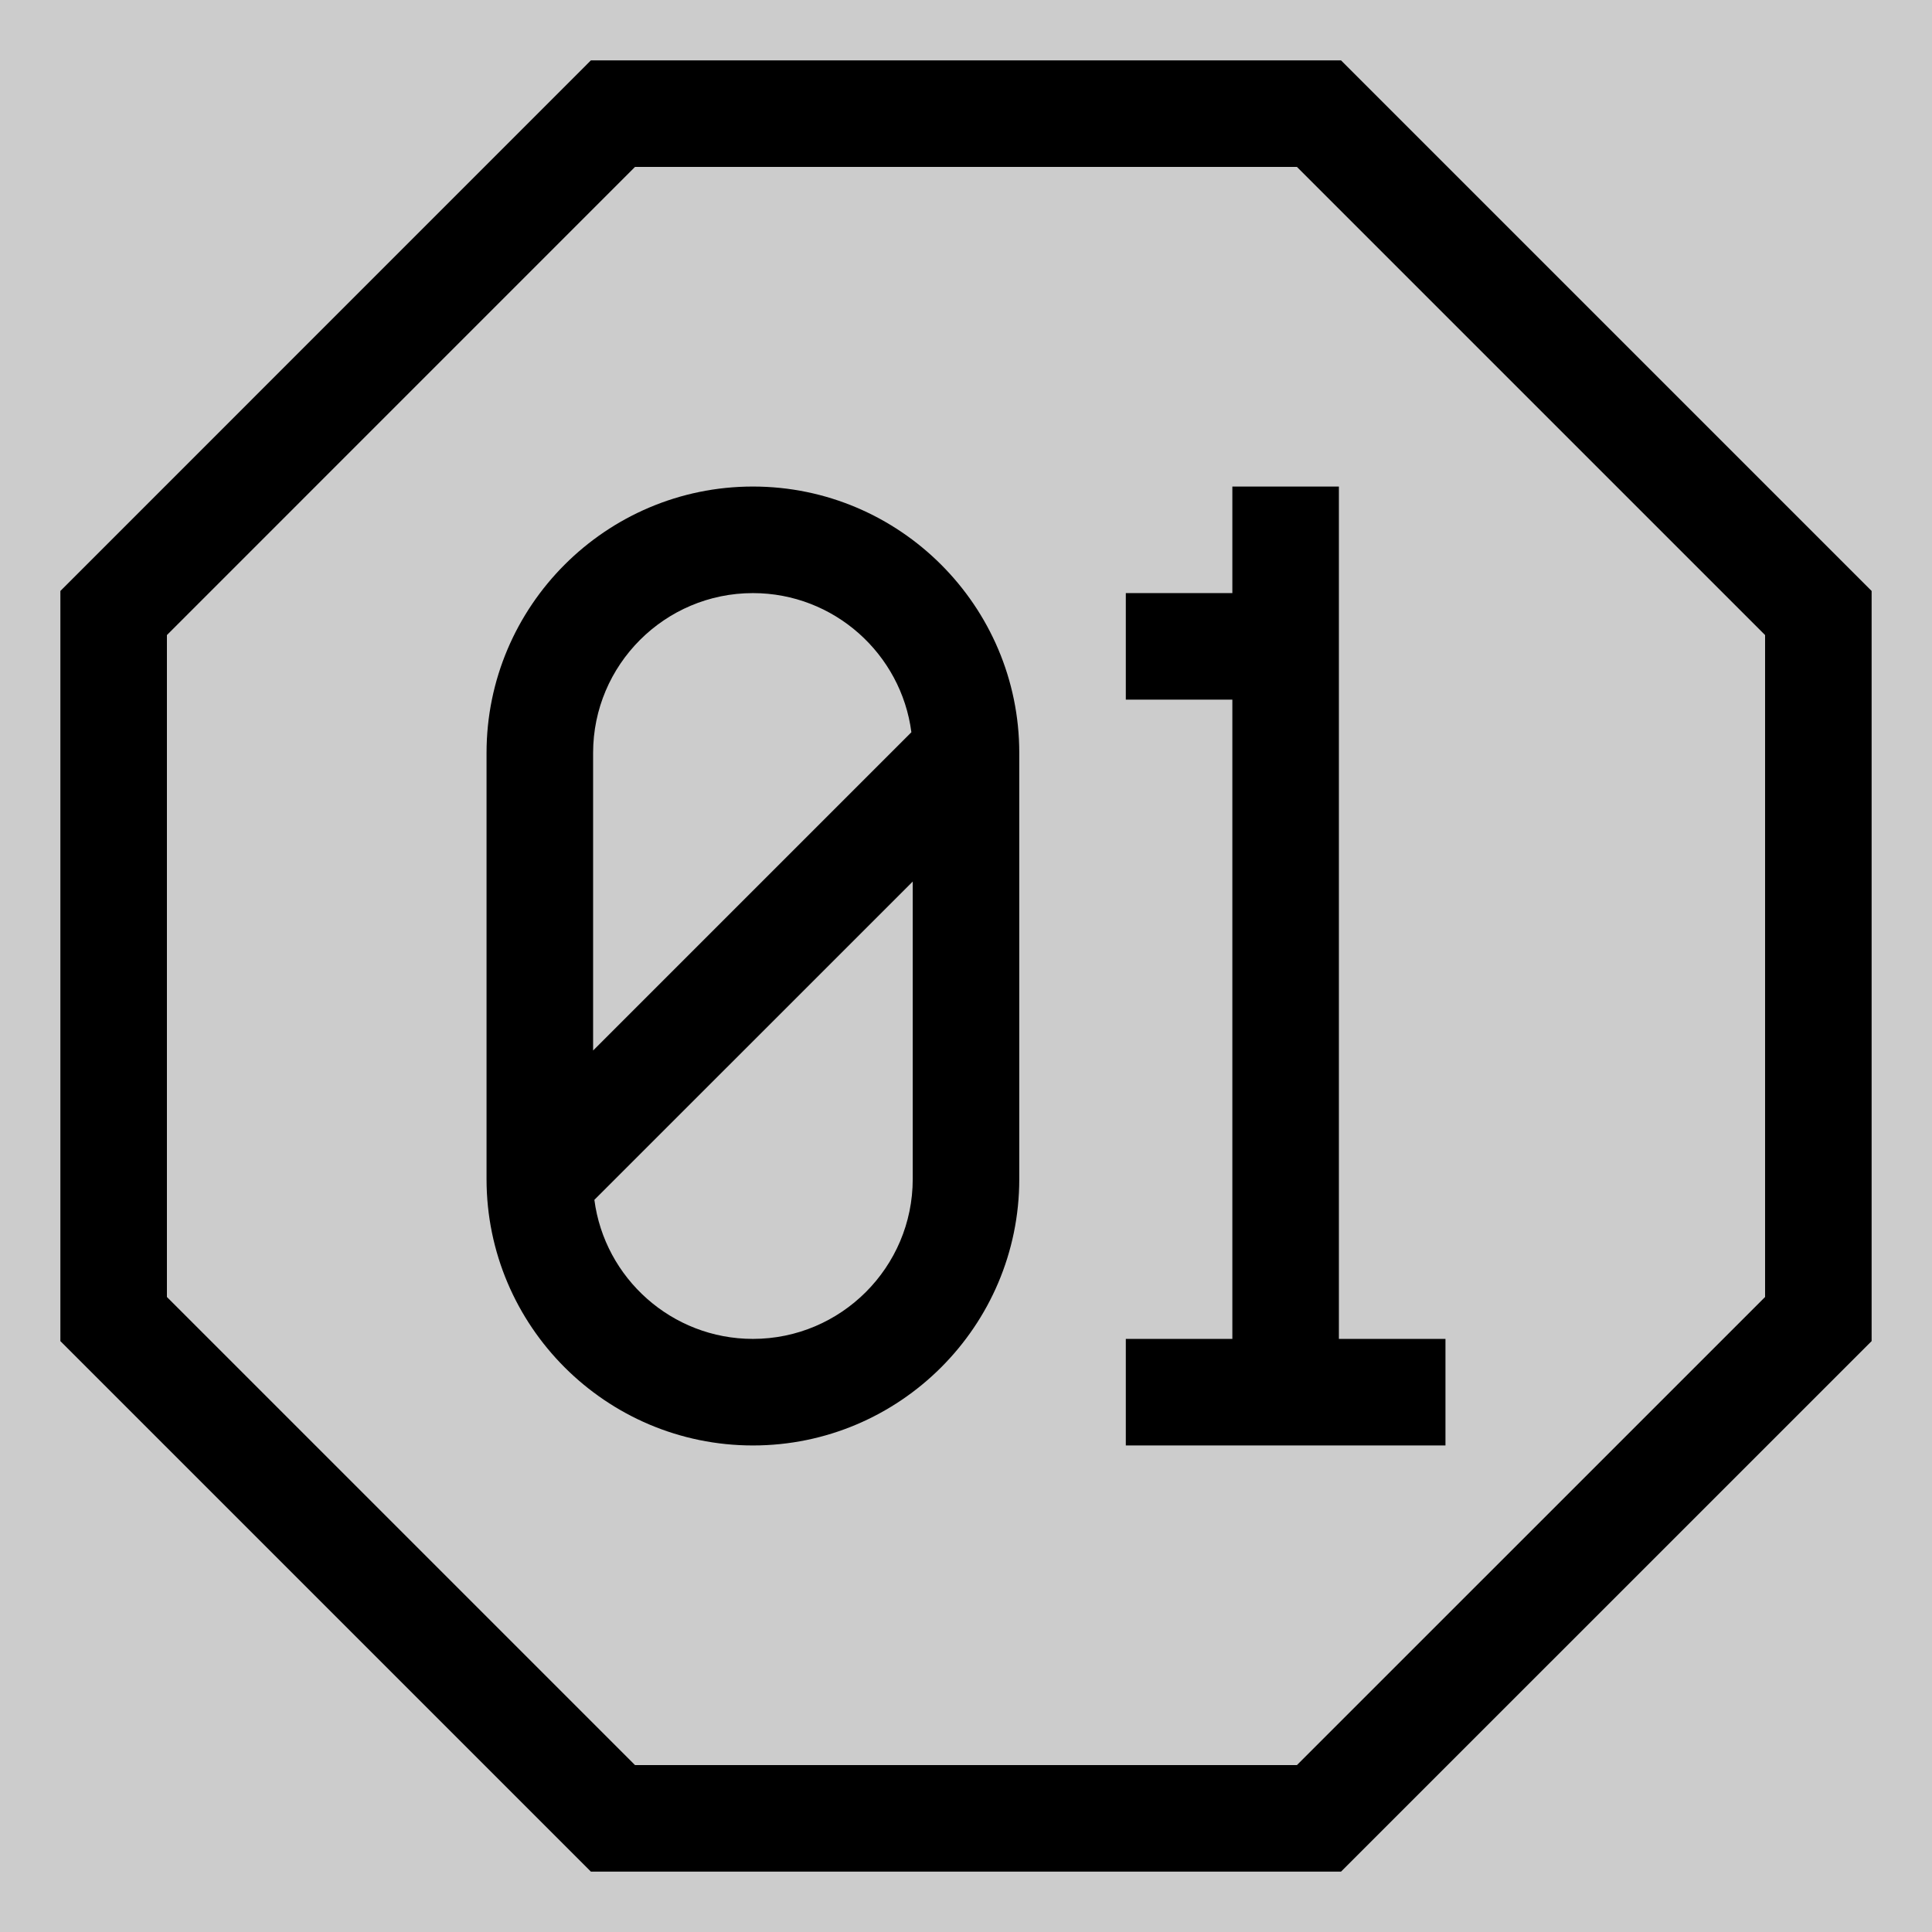
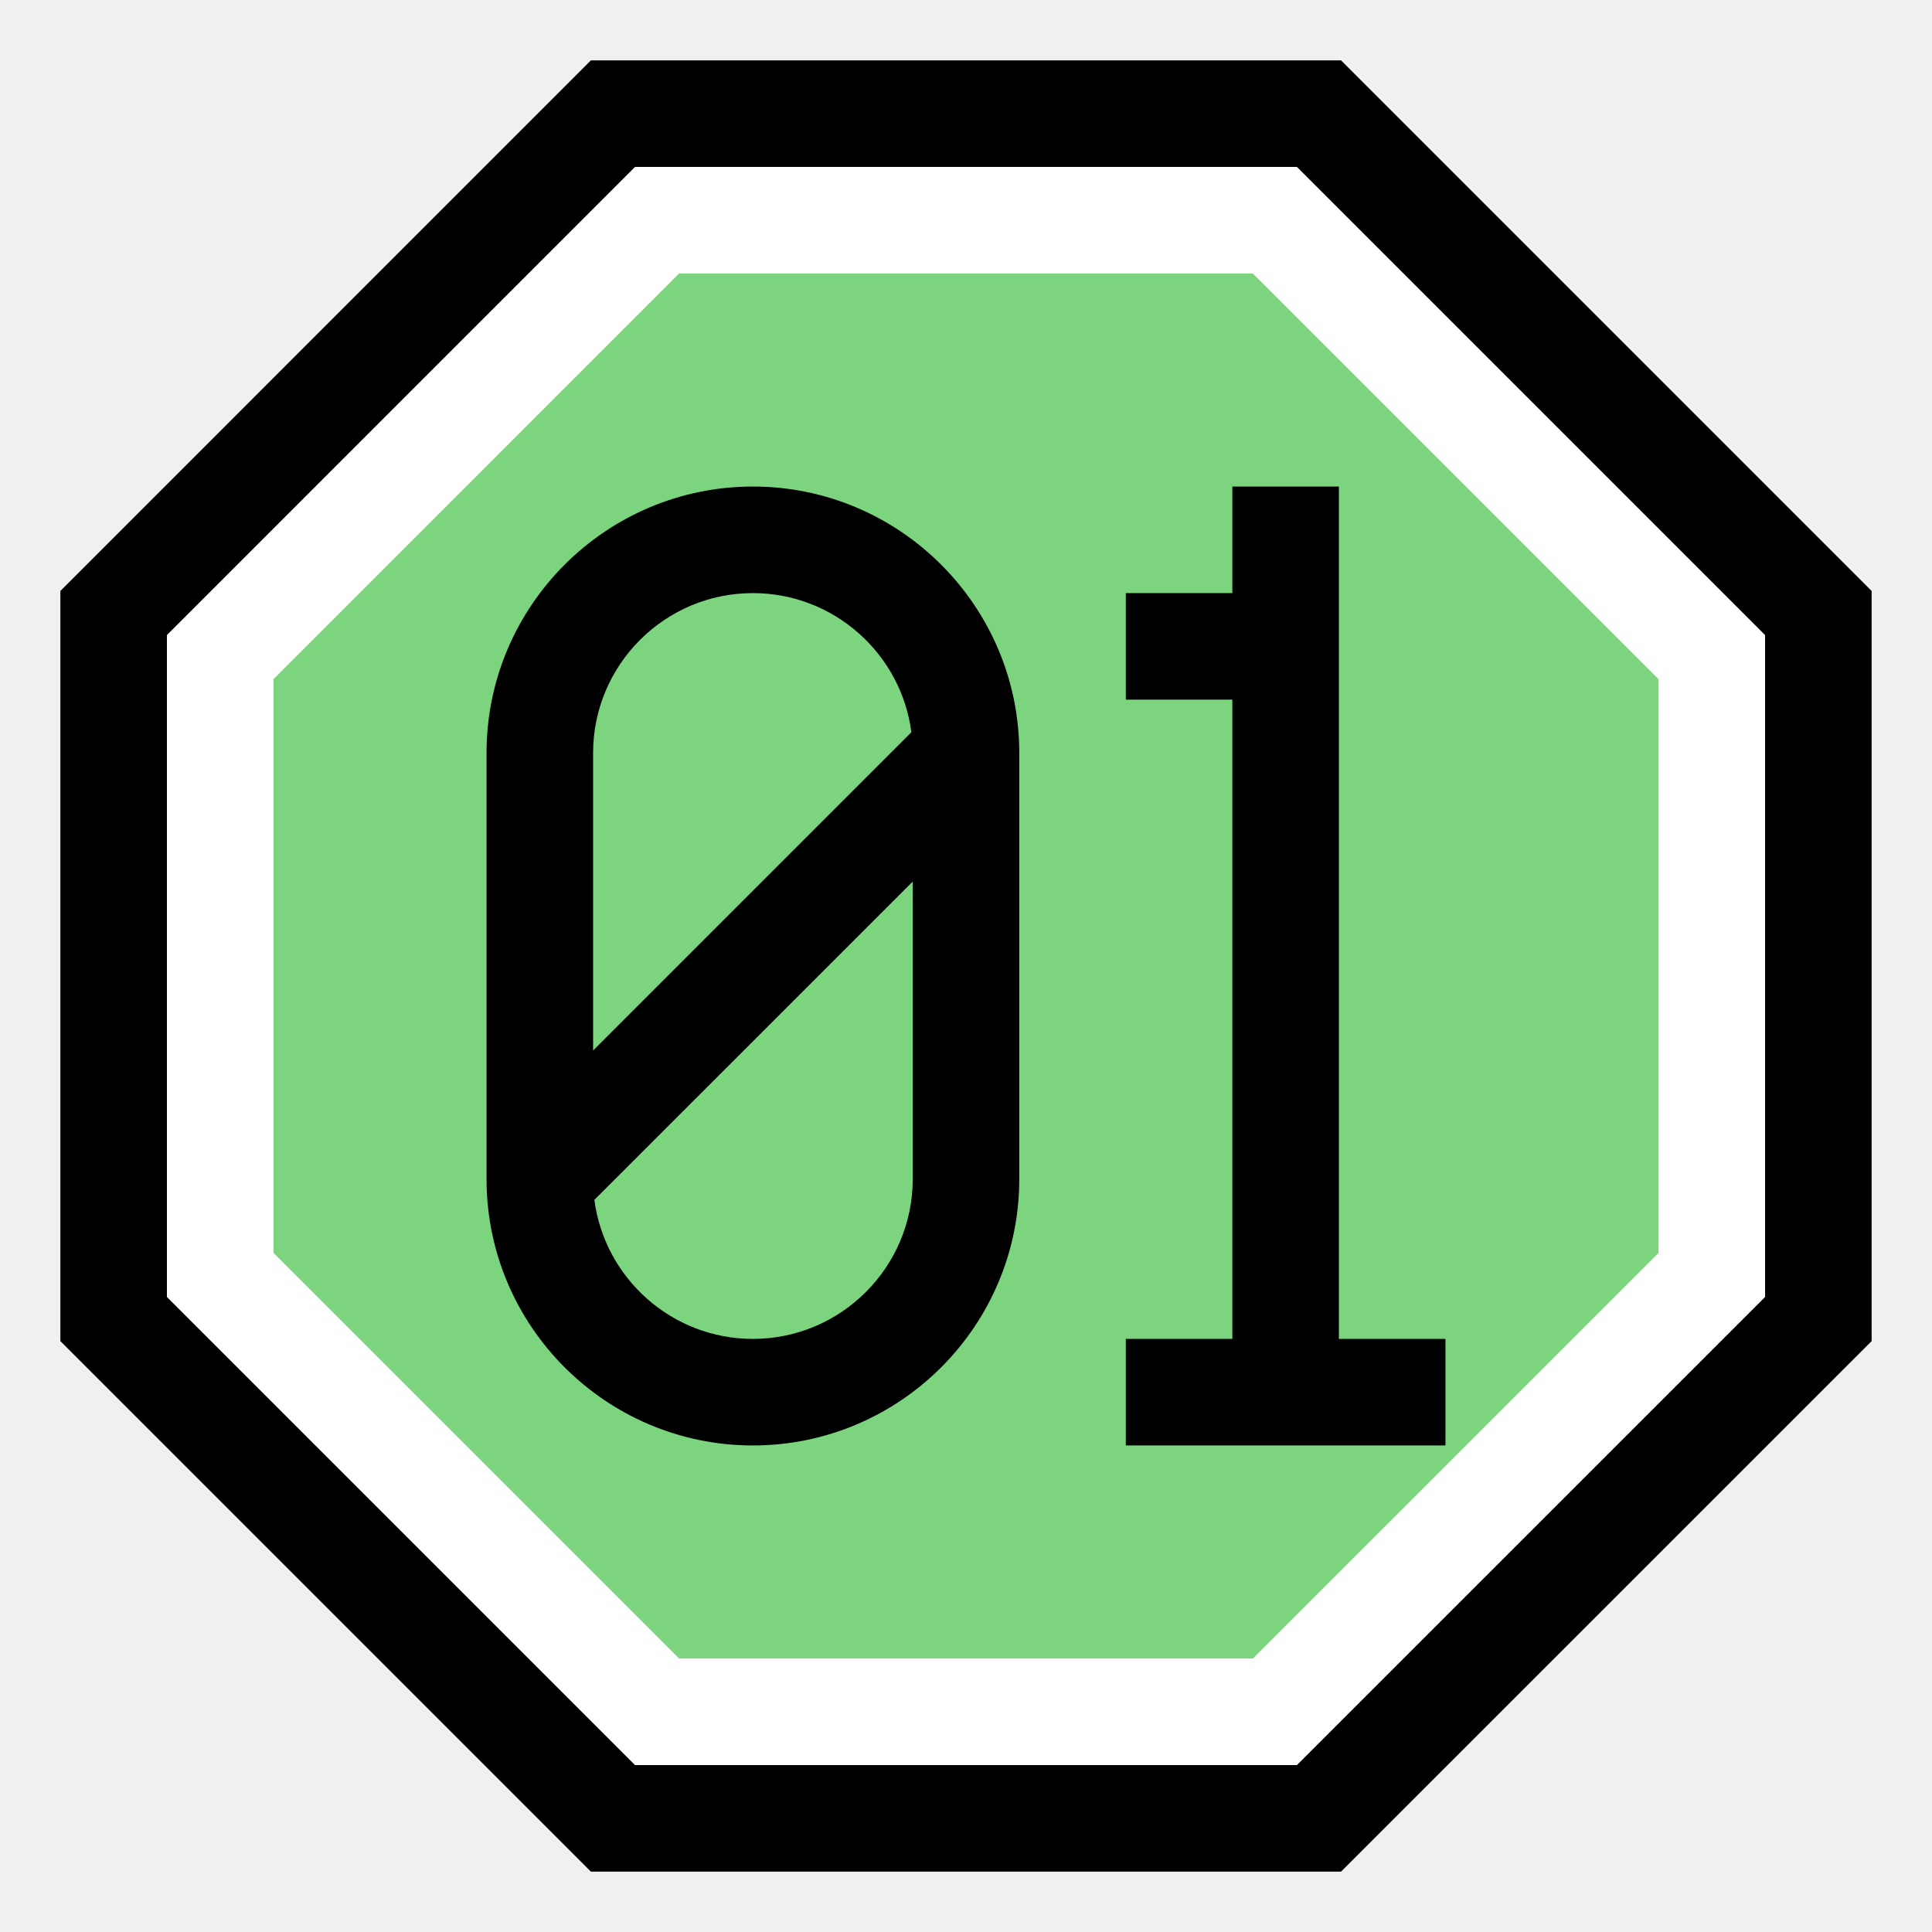
<svg xmlns="http://www.w3.org/2000/svg" fill="none" fill-rule="evenodd" stroke="black" stroke-width="0.501" stroke-linejoin="bevel" stroke-miterlimit="10" font-family="Times New Roman" font-size="16" style="font-variant-ligatures:none" version="1.1" overflow="visible" width="96pt" height="96pt" viewBox="0 -96 96 96">
  <defs>
	</defs>
  <g id="Layer 1" transform="scale(1 -1)">
-     <rect x="49.724" y="3.001" width="13.901" height="11.603" stroke="none" stroke-width="0.5" stroke-linecap="round" fill="#ffffff" stroke-linejoin="miter" />
-     <path d="M 8.871,67.259 L 32.562,89.741 L 60.845,89.016 L 72.327,82.851 L 89.612,67.863 L 90.216,30.636 L 65.196,5.132 L 36.671,5.615 L 28.21,8.033 L 5.849,31.965 L 7.058,66.534 L 8.871,67.259 Z" fill="#ffffff" stroke="none" stroke-width="0.5" stroke-linecap="round" stroke-linejoin="round" marker-start="none" marker-end="none" />
-     <path d="M 33.745,82.412 L 13.588,62.252 L 13.588,33.745 L 33.745,13.588 L 62.252,13.588 L 82.412,33.745 L 82.412,62.252 L 62.252,82.412 Z" stroke="none" fill="#7dd47f" stroke-width="2.646" fill-rule="nonzero" stroke-linejoin="miter" marker-start="none" marker-end="none" />
-     <g id="Group" stroke="none">
-       <g id="Group_1" fill-rule="nonzero" stroke-linejoin="miter" stroke-width="2.646" fill="#000000">
-         <path d="M 71.824,24.176 L 55.941,24.176 L 55.941,29.471 L 61.235,29.471 L 61.235,61.235 L 55.941,61.235 L 55.941,66.529 L 61.235,66.529 L 61.235,71.824 L 66.529,71.824 L 66.529,29.471 L 71.824,29.471 L 71.824,24.176 Z M 66.635,93 L 29.361,93 L 3,66.635 L 3,29.361 L 29.361,3 L 51.66,3 L 56.958,8.294 L 31.553,8.294 L 8.294,31.553 L 8.294,64.444 L 31.553,87.706 L 64.444,87.706 L 87.706,64.444 L 87.706,31.553 L 59.149,3 L 66.635,3 L 93,29.361 L 93,66.635 L 66.635,93 Z M 37.412,24.176 C 30.113,24.176 24.176,30.113 24.176,37.412 L 24.176,58.588 C 24.176,65.884 30.113,71.824 37.412,71.824 C 44.707,71.824 50.647,65.884 50.647,58.588 L 50.647,37.412 C 50.647,30.113 44.707,24.176 37.412,24.176 Z M 29.534,36.381 C 30.042,32.487 33.381,29.471 37.412,29.471 C 41.788,29.471 45.353,33.032 45.353,37.412 L 45.353,52.196 L 29.534,36.381 Z M 37.412,66.529 C 33.032,66.529 29.471,62.965 29.471,58.588 L 29.471,43.8 L 45.286,59.615 C 44.781,63.512 41.439,66.529 37.412,66.529 Z" marker-start="none" marker-end="none" />
-       </g>
-       <g id="Group_2">
-         <g id="ClipView">
-           <path d="M -6.1,-6.1 L 103.1,-6.1 L 103.1,103.1 L -6.1,103.1 L -6.1,-6.1" />
-           <clipPath id="ClipPath">
-             <path d="M -6.1,-6.1 L 103.1,-6.1 L 103.1,103.1 L -6.1,103.1 L -6.1,-6.1 Z" />
-           </clipPath>
-           <g clip-path="url(#ClipPath)">
-             <rect x="-79.999" y="-79.999" width="959.999" height="959.999" fill="#cccccc" stroke-linejoin="miter" />
-           </g>
-         </g>
-       </g>
+     <g id="Group">
+       <path d="M 5.411,65.813 L 30.653,90.378 L 65.887,90.378 L 89.605,64.797 L 89.944,31.087 L 65.887,6.014 L 32.178,4.15 L 5.411,30.579 L 5.411,65.813 Z" stroke="#ffffff" fill="#ffffff" stroke-width="1.765" stroke-linecap="round" stroke-linejoin="round" marker-start="none" marker-end="none" />
+       <path d="M 33.745,82.412 L 13.588,62.252 L 13.588,33.745 L 33.745,13.588 L 62.252,13.588 L 82.412,33.745 L 82.412,62.252 L 62.252,82.412 Z" fill="#7dd47f" stroke="none" stroke-width="2.647" fill-rule="nonzero" stroke-linejoin="miter" marker-start="none" marker-end="none" />
+       <path d="M 71.824,24.176 L 55.941,24.176 L 55.941,29.471 L 61.235,29.471 L 61.235,61.235 L 55.941,61.235 L 55.941,66.529 L 61.235,66.529 L 61.235,71.824 L 66.529,71.824 L 66.529,29.471 L 71.824,29.471 L 71.824,24.176 Z M 66.635,93 L 29.361,93 L 3,66.635 L 3,29.361 L 29.361,3 L 62.439,3 L 67.737,8.294 L 31.553,8.294 L 8.294,31.553 L 8.294,64.444 L 31.553,87.706 L 64.444,87.706 L 87.706,64.444 L 87.706,31.553 L 59.149,3 L 66.635,3 L 93,29.361 L 93,66.635 L 66.635,93 Z M 37.412,24.176 C 30.113,24.176 24.176,30.113 24.176,37.412 L 24.176,58.588 C 24.176,65.884 30.113,71.824 37.412,71.824 C 44.707,71.824 50.647,65.884 50.647,58.588 L 50.647,37.412 C 50.647,30.113 44.707,24.176 37.412,24.176 Z M 29.534,36.381 C 30.042,32.488 33.381,29.471 37.412,29.471 C 41.788,29.471 45.353,33.032 45.353,37.412 L 45.353,52.196 L 29.534,36.381 Z M 37.412,66.529 C 33.032,66.529 29.471,62.965 29.471,58.588 L 29.471,43.8 L 45.286,59.615 C 44.781,63.512 41.439,66.529 37.412,66.529 Z" fill="#000000" fill-rule="nonzero" stroke-linejoin="miter" stroke="none" stroke-width="2.647" marker-start="none" marker-end="none" />
    </g>
-     <path d="M 71.824,24.176 L 55.941,24.176 L 55.941,29.471 L 61.235,29.471 L 61.235,61.235 L 55.941,61.235 L 55.941,66.529 L 61.235,66.529 L 61.235,71.824 L 66.529,71.824 L 66.529,29.471 L 71.824,29.471 L 71.824,24.176 Z M 66.635,93 L 29.361,93 L 3,66.635 L 3,29.361 L 29.361,3 L 62.822,3 L 68.073,8.294 L 31.553,8.294 L 8.294,31.553 L 8.294,64.444 L 31.553,87.706 L 64.444,87.706 L 87.706,64.444 L 87.706,31.553 L 59.149,3 L 66.635,3 L 93,29.361 L 93,66.635 L 66.635,93 Z M 37.412,24.176 C 30.113,24.176 24.176,30.113 24.176,37.412 L 24.176,58.588 C 24.176,65.884 30.113,71.824 37.412,71.824 C 44.707,71.824 50.647,65.884 50.647,58.588 L 50.647,37.412 C 50.647,30.113 44.707,24.176 37.412,24.176 Z M 29.534,36.381 C 30.042,32.487 33.381,29.471 37.412,29.471 C 41.788,29.471 45.353,33.032 45.353,37.412 L 45.353,52.196 L 29.534,36.381 Z M 37.412,66.529 C 33.032,66.529 29.471,62.965 29.471,58.588 L 29.471,43.8 L 45.286,59.615 C 44.781,63.512 41.439,66.529 37.412,66.529 Z" stroke="none" fill-rule="nonzero" stroke-linejoin="miter" stroke-width="2.646" fill="#000000" marker-start="none" marker-end="none" />
  </g>
</svg>
